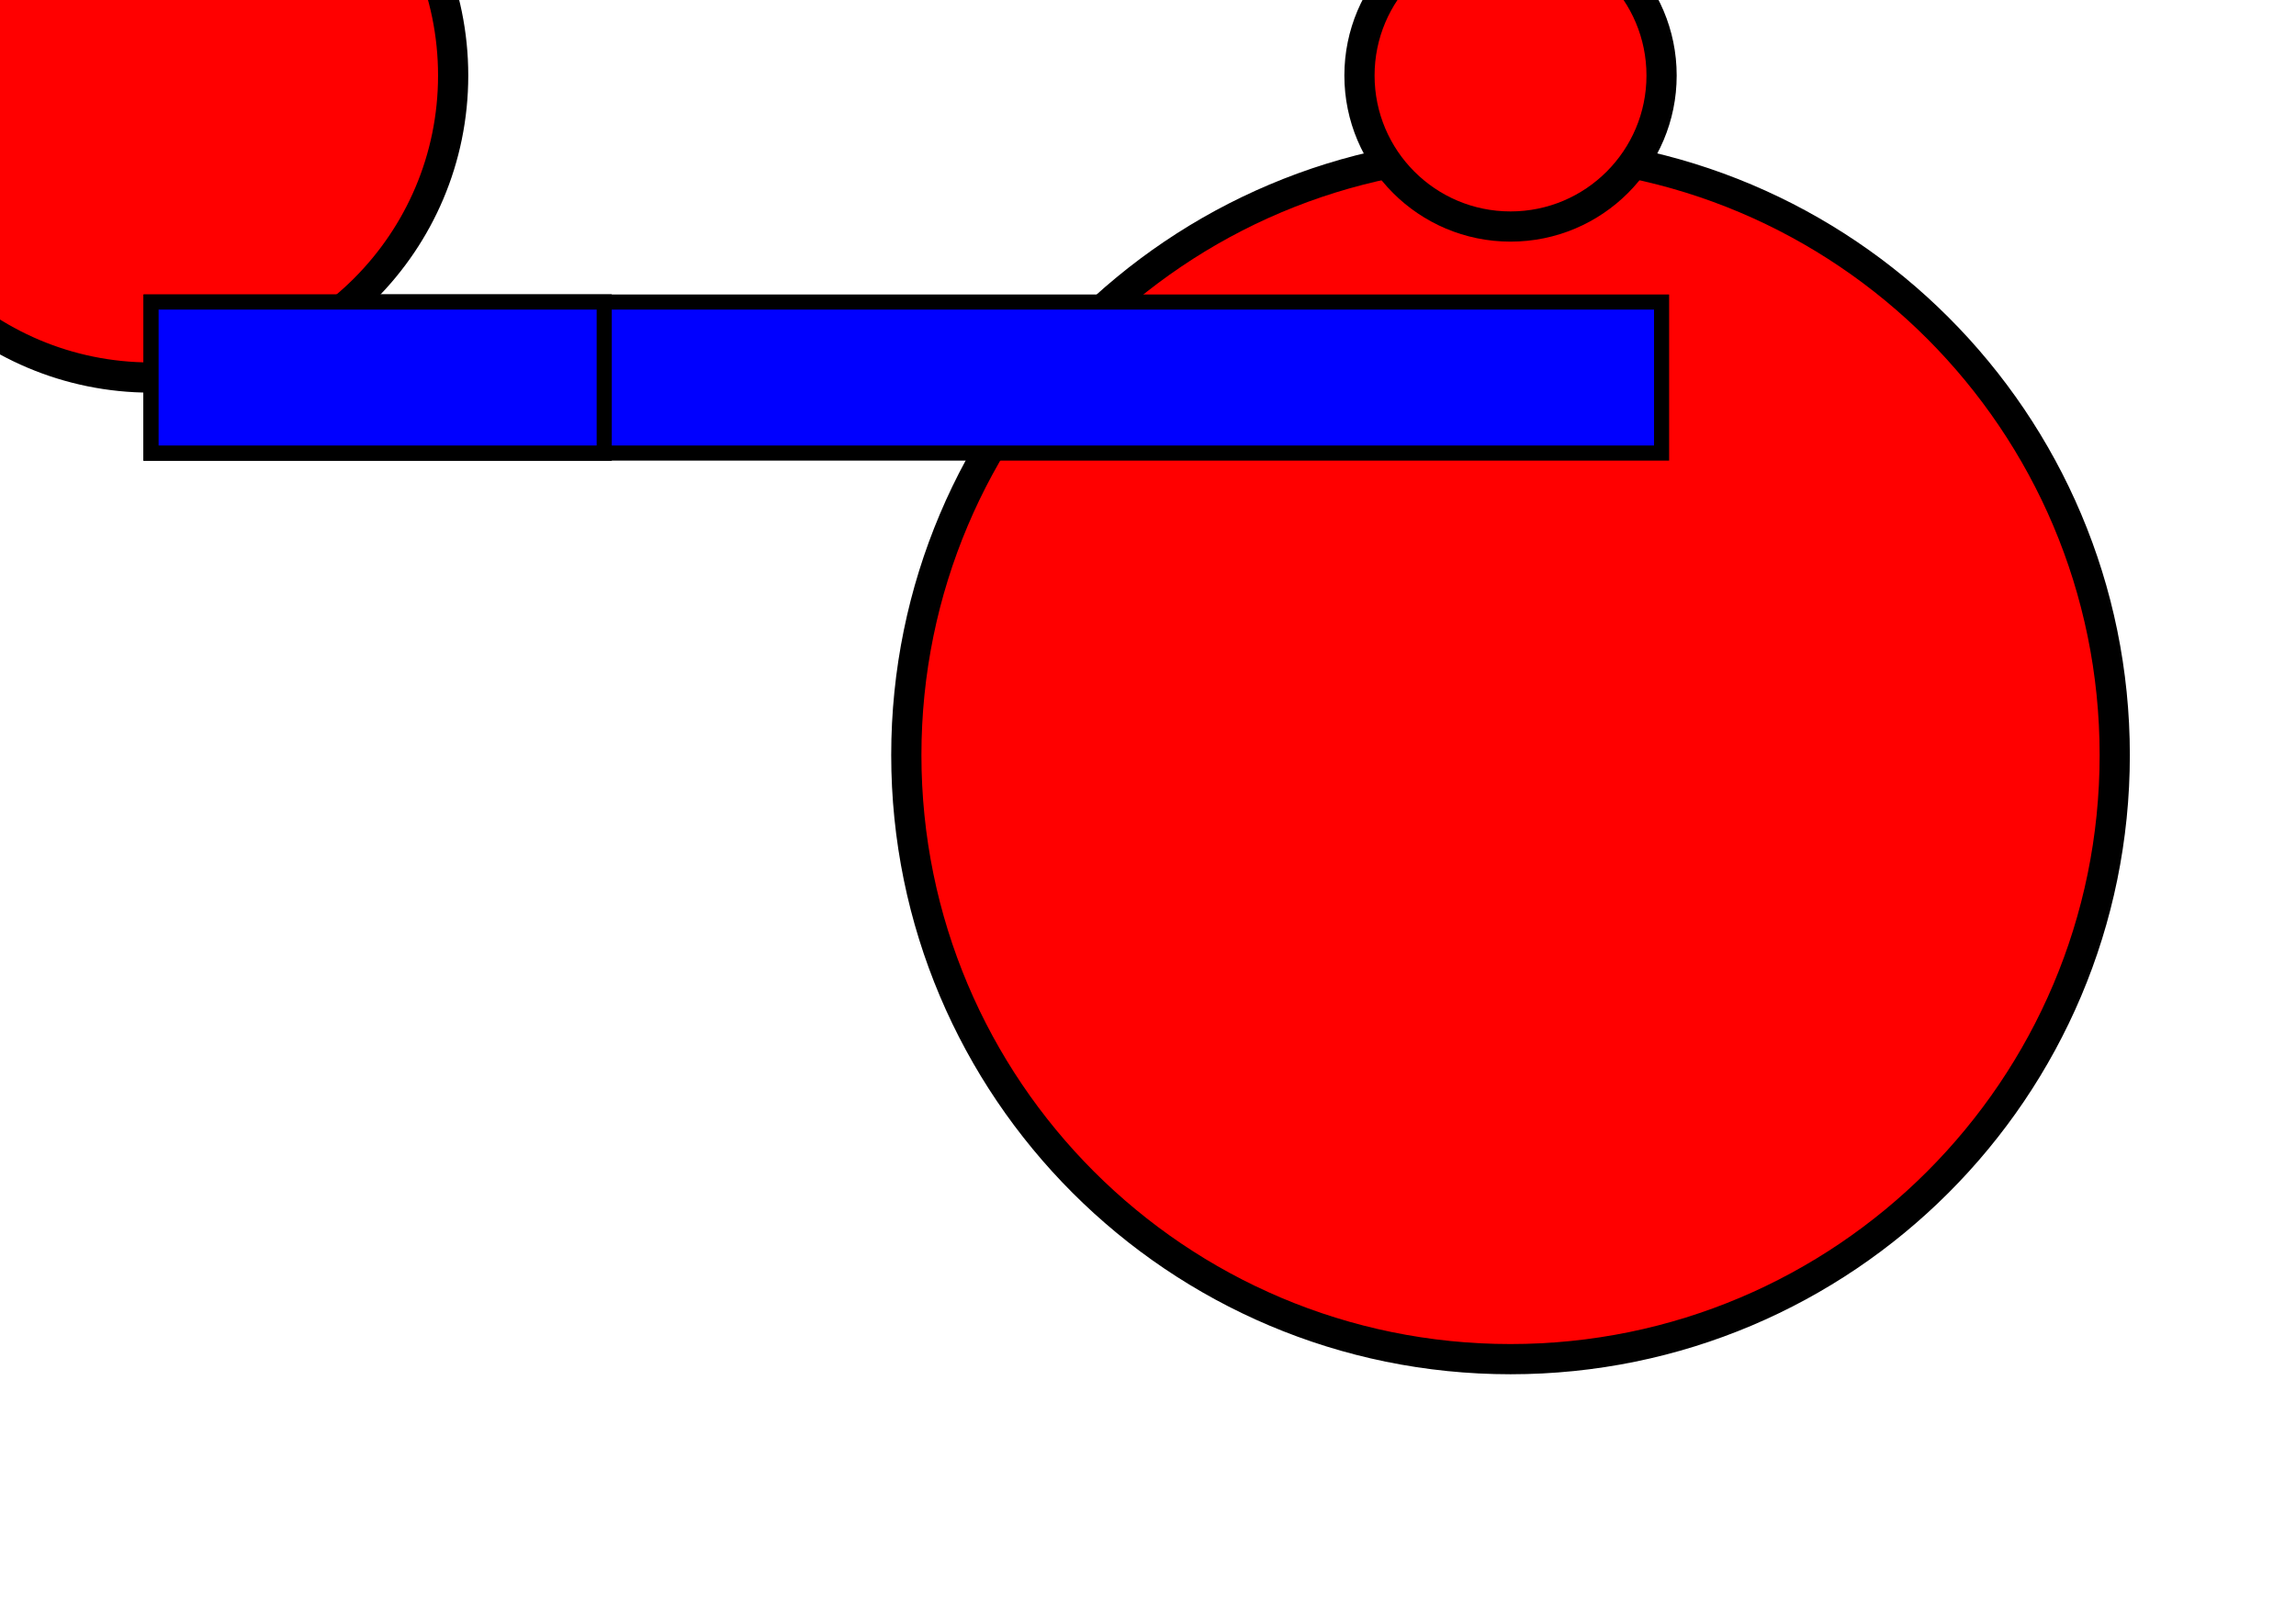
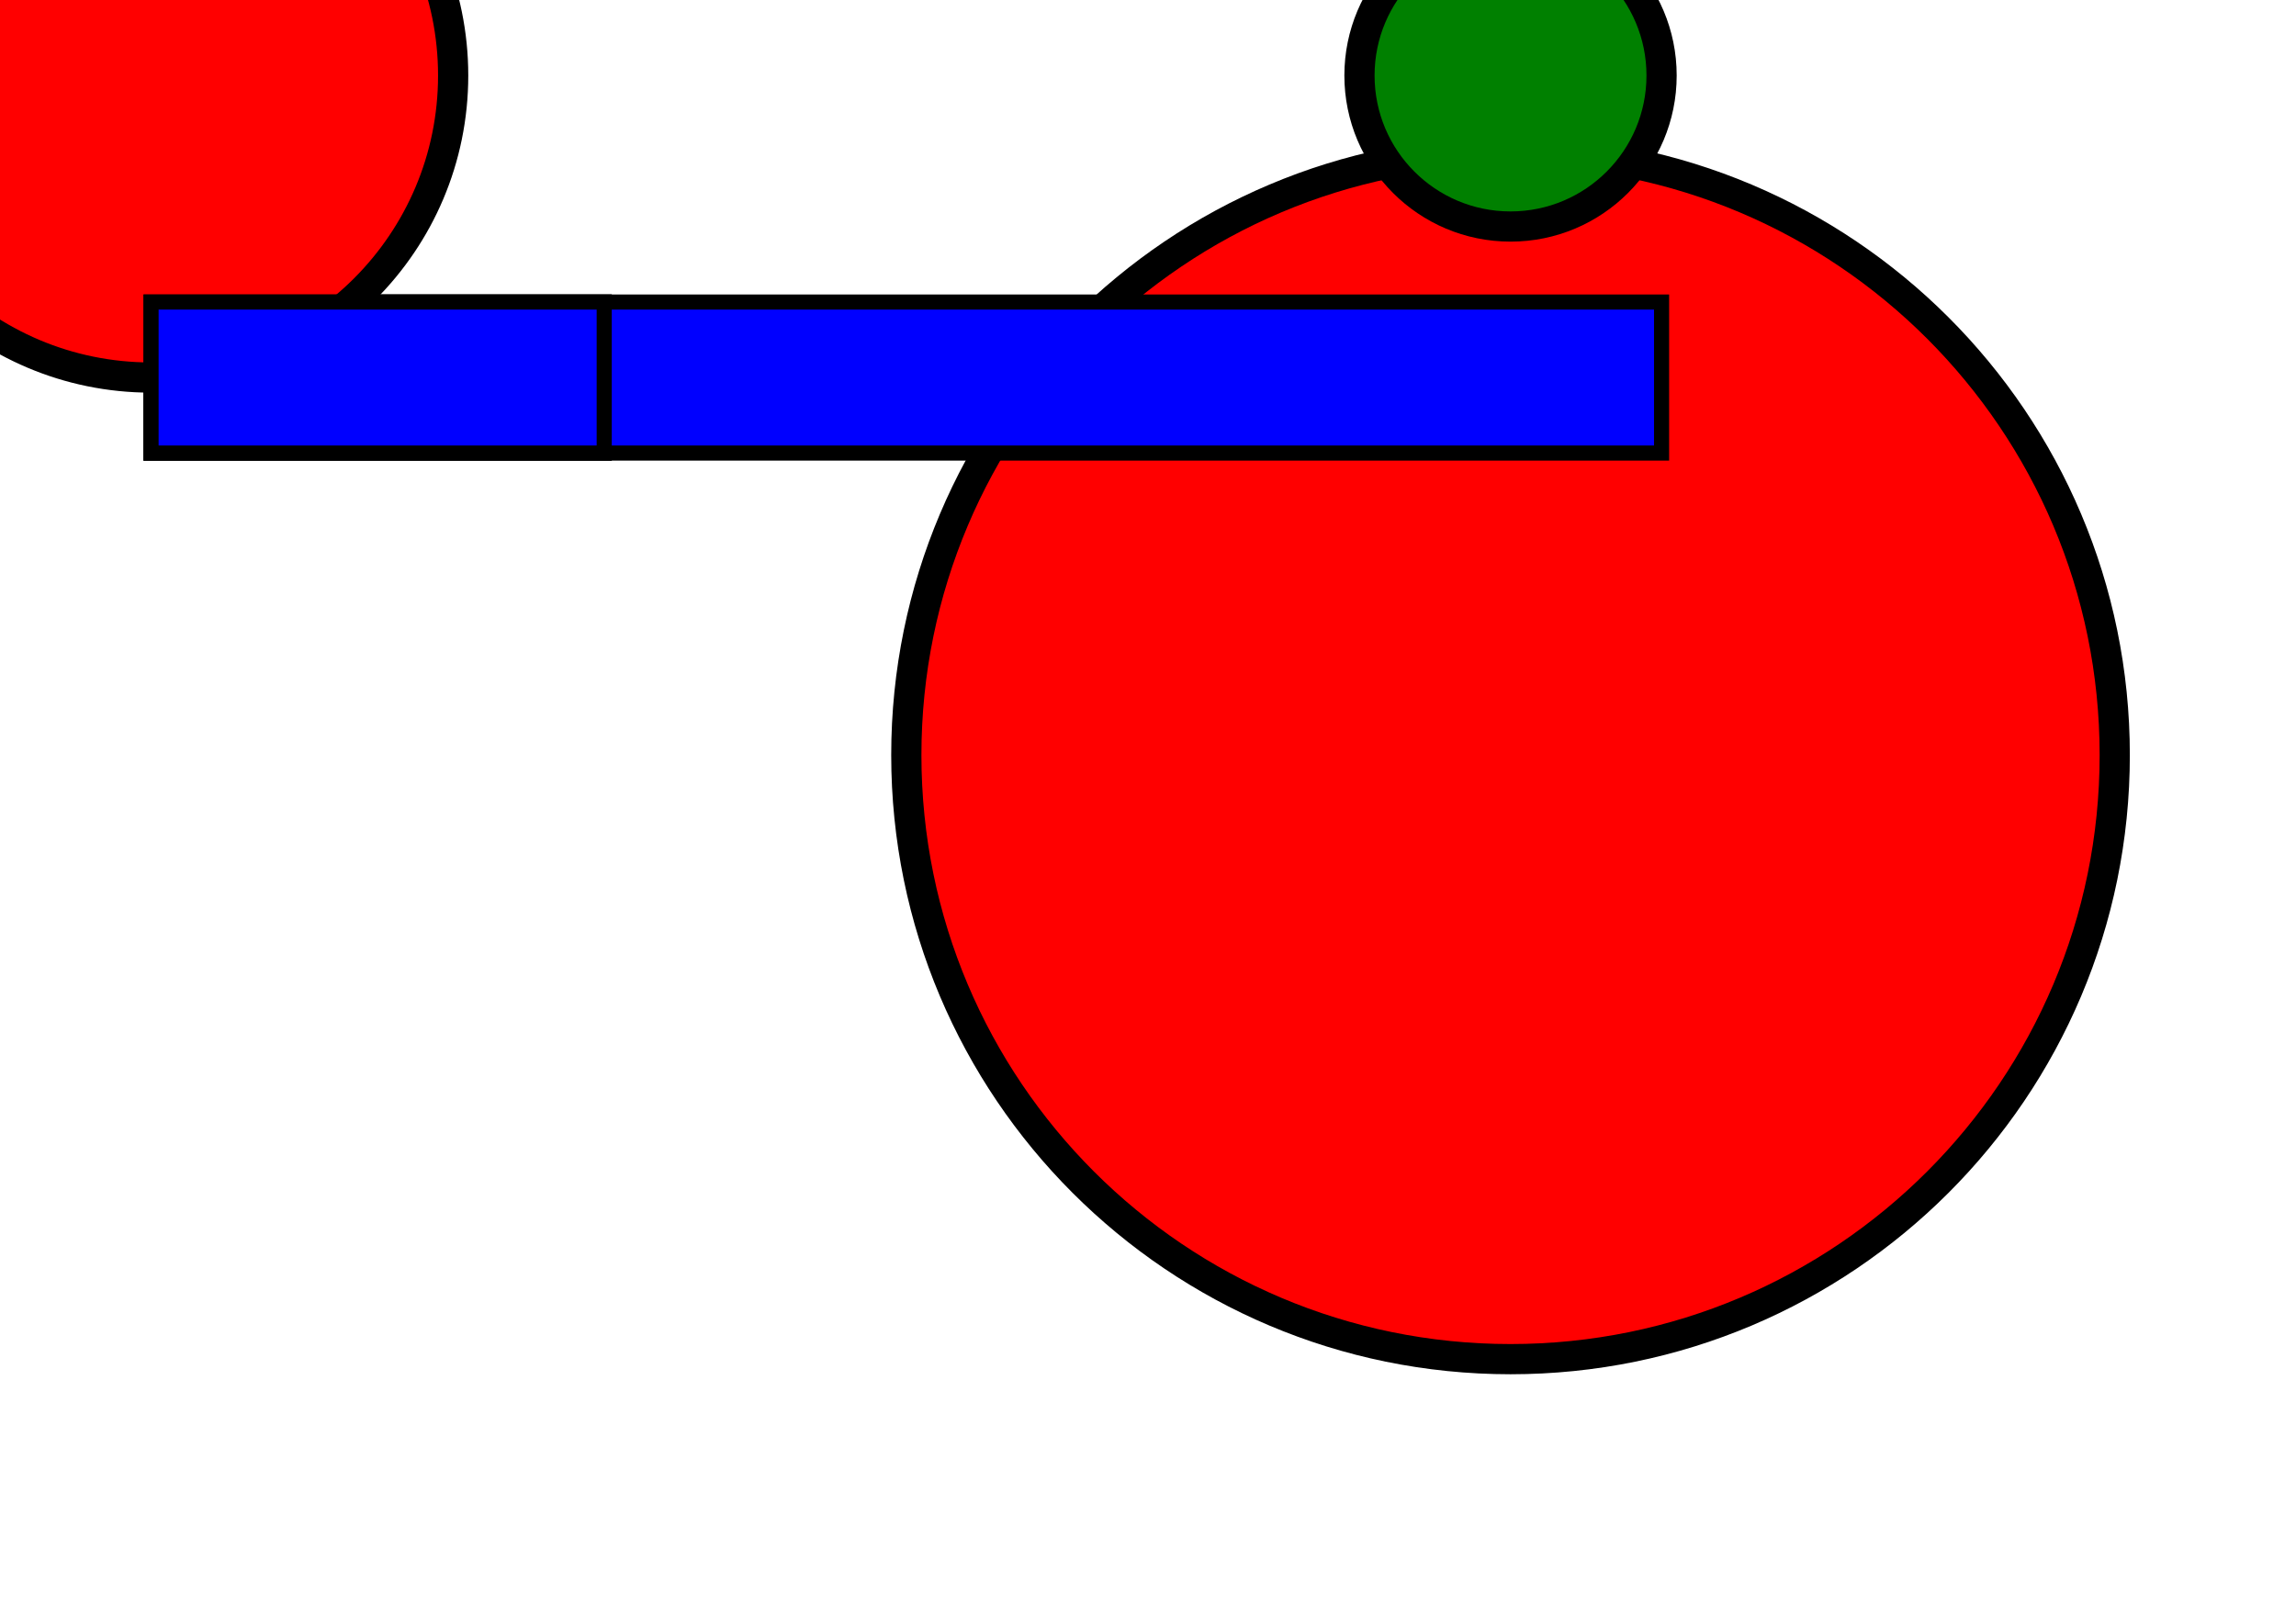
<svg xmlns="http://www.w3.org/2000/svg" version="1.1">
  <circle cy="50px" cx="100" r="40" stroke="black" stroke-width="2" fill="red" />
  <rect x="10" y="20" width="30" height="10" fill="rgb(0,0,255)" stroke-width="1" stroke="rgb(0,0,0)" />
  <circle cy="5" cx="10" r="20" stroke="black" stroke-width="2" fill="red" />
  <rect x="10" y="20" width="100" height="10" fill="rgb(0,0,255)" stroke-width="1" stroke="rgb(0,0,0)" />
-   <g>
-     <circle cy="5" cx="100" r="10" stroke="black" stroke-width="2" fill="red" />
+   <g fill="red">
+     <circle cy="5" cx="100" r="10" stroke="black" stroke-width="2" fill="green" />
    <rect x="10" y="20" width="30" height="10" fill="rgb(0,0,255)" stroke-width="1" stroke="rgb(0,0,0)" />
  </g>
</svg>
